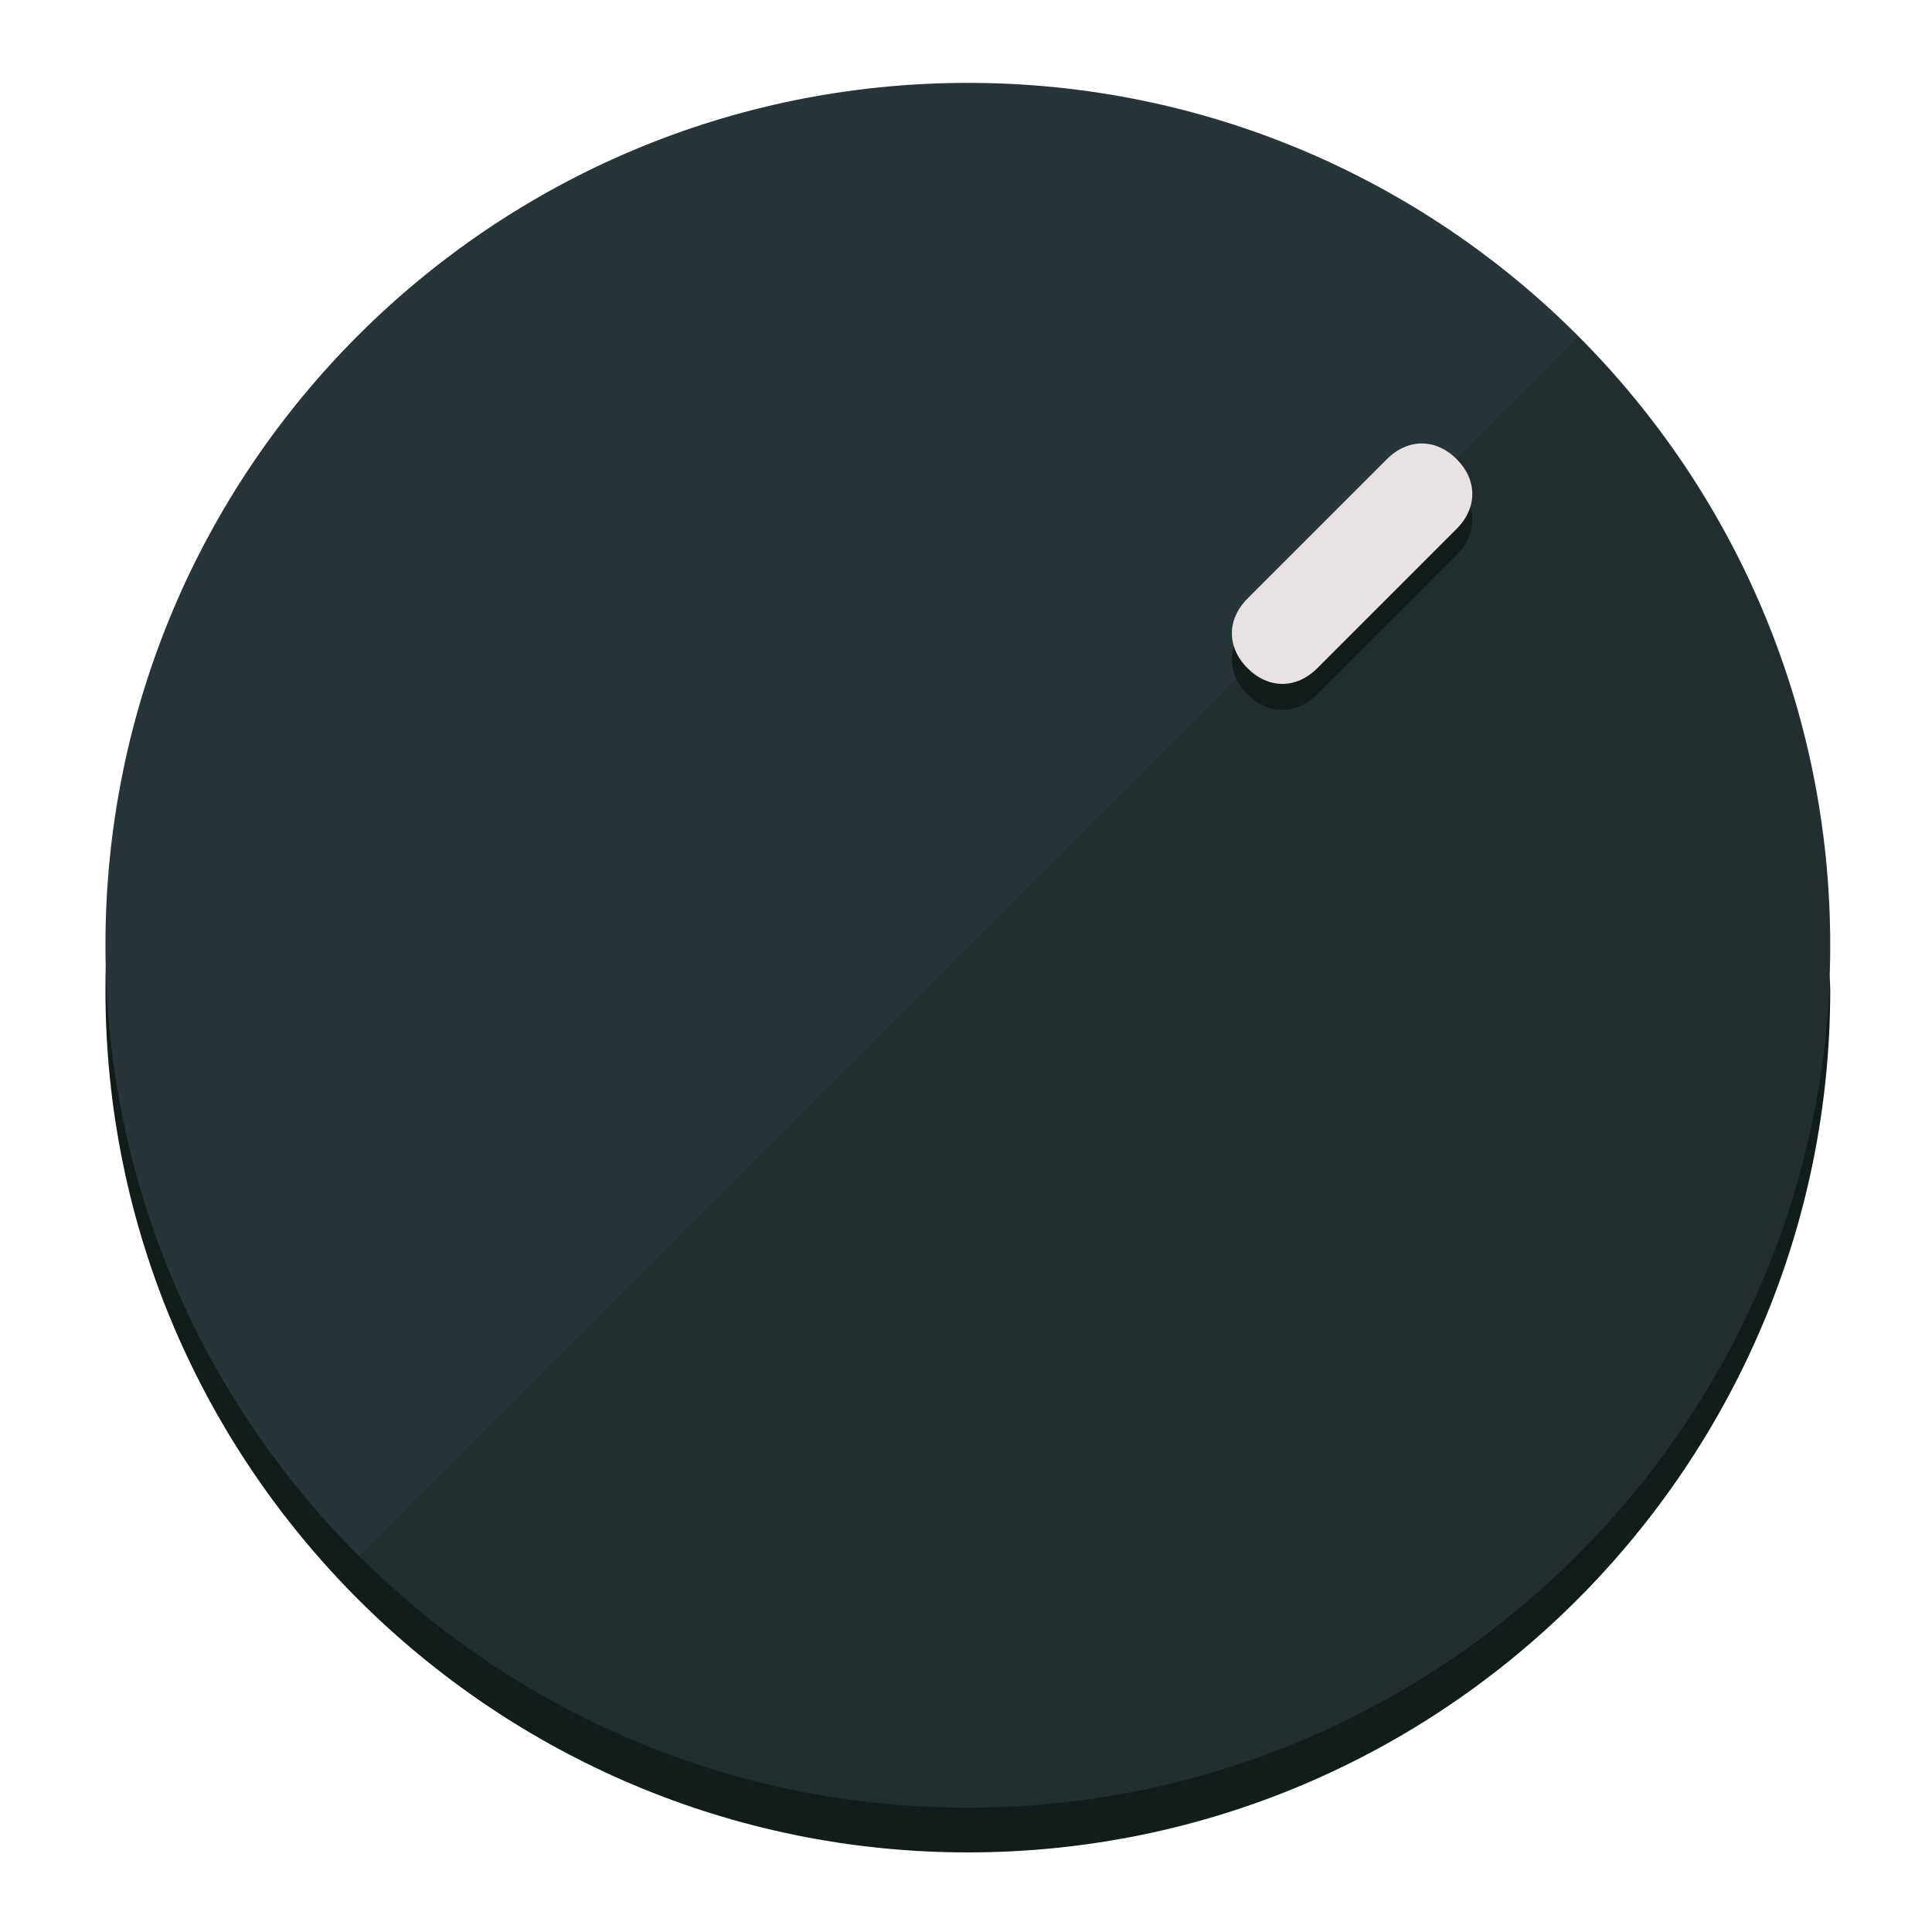
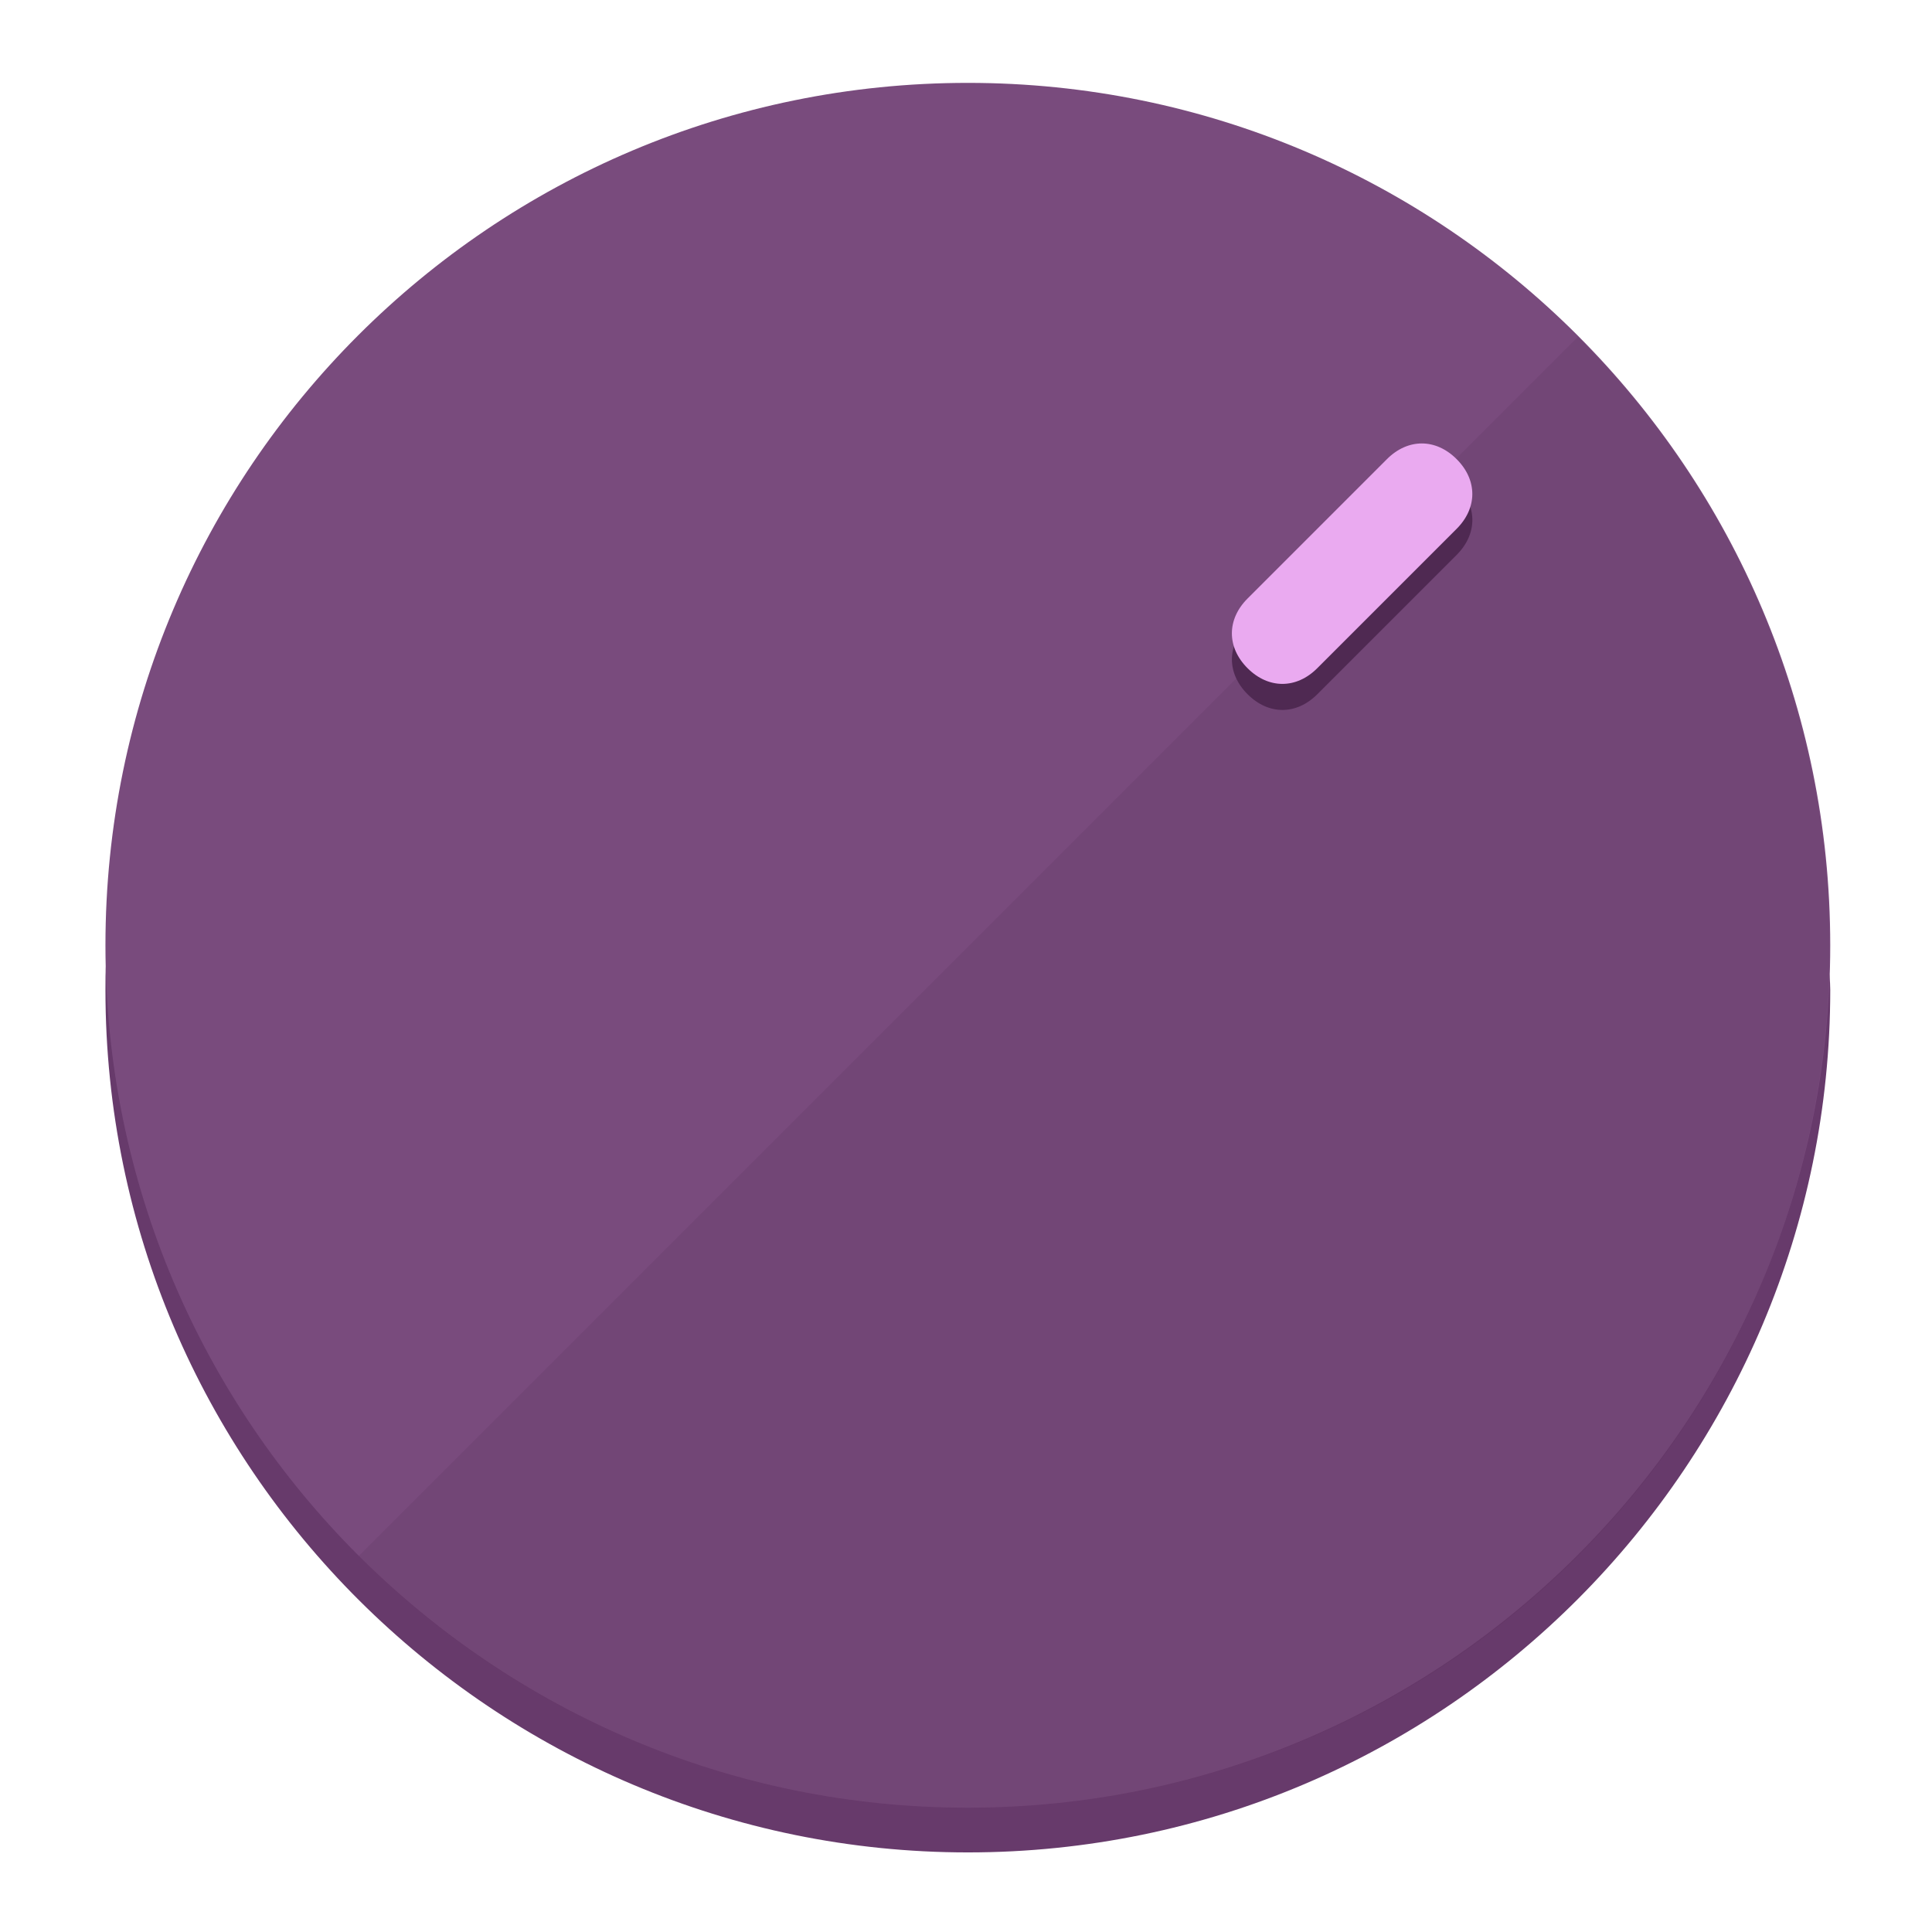
<svg xmlns="http://www.w3.org/2000/svg" height="120px" width="120px" version="1.1" id="Layer_1" viewBox="0 0 496.8 496.8" xml:space="preserve">
  <defs id="defs23" />
  <g id="g3158">
-     <path style="display:inline;fill:#121c1b;fill-opacity:1;stroke-width:1.584" d="m 248.875,445.92 c 116.582,0 212.89,-91.238 220.493,-205.286 0,5.069 1.267,8.87 1.267,13.939 0,121.651 -98.842,221.76 -221.76,221.76 -121.651,0 -221.76,-98.842 -221.76,-221.76 0,-5.069 0,-8.87 1.267,-13.939 7.603,114.048 103.91,205.286 220.493,205.286 z" id="path8" />
-     <circle style="display:inline;fill:#283538;fill-opacity:1;stroke-width:1.584" cx="248.875" cy="243.071" r="221.76" id="circle12" />
-     <path style="display:inline;fill:#000000;fill-opacity:0.154;stroke-width:1.587" d="m 405.744,86.606 c 86.308,86.308 86.308,227.193 0,313.5 -86.308,86.308 -227.193,86.308 -313.5,0" id="path14" />
+     <path style="display:inline;fill:#673A6B;fill-opacity:1;stroke-width:1.584" d="m 248.875,445.92 c 116.582,0 212.89,-91.238 220.493,-205.286 0,5.069 1.267,8.87 1.267,13.939 0,121.651 -98.842,221.76 -221.76,221.76 -121.651,0 -221.76,-98.842 -221.76,-221.76 0,-5.069 0,-8.87 1.267,-13.939 7.603,114.048 103.91,205.286 220.493,205.286 z" id="path8" />
+     <circle style="display:inline;fill:#794B7D;fill-opacity:1;stroke-width:1.584" cx="248.875" cy="243.071" r="221.76" id="circle12" />
+     <path style="display:inline;fill:#4F2952;fill-opacity:0.154;stroke-width:1.587" d="m 405.744,86.606 c 86.308,86.308 86.308,227.193 0,313.5 -86.308,86.308 -227.193,86.308 -313.5,0" id="path14" />
  </g>
  <g id="g3198">
    <circle style="display:none;fill:#000000;fill-opacity:0;stroke-width:1.584" cx="347.932" cy="-3.454" r="221.76" id="circle12-3" transform="rotate(45)" />
-     <path style="display:inline;fill:#121c1b;fill-opacity:1;stroke-width:1.584" d="m 338.732,178.525 c -5.376,5.376 -12.545,5.376 -17.921,-3e-5 v 0 c -5.376,-5.376 -5.376,-12.545 -1e-5,-17.921 l 35.842,-35.842 c 5.376,-5.376 12.545,-5.376 17.921,2e-5 v 0 c 5.376,5.376 5.376,12.545 0,17.921 z" id="path3789" />
-     <path style="display:inline;fill:#E9E2E5;stroke-width:1.584" d="m 338.722,171.826 c -5.376,5.376 -12.545,5.376 -17.921,-2e-5 v 0 c -5.376,-5.376 -5.376,-12.545 0,-17.921 l 35.842,-35.842 c 5.376,-5.376 12.545,-5.376 17.921,-10e-6 v 0 c 5.376,5.376 5.376,12.545 0,17.921 z" id="path915" />
+     <path style="display:inline;fill:#4F2952;fill-opacity:1;stroke-width:1.584" d="m 338.732,178.525 c -5.376,5.376 -12.545,5.376 -17.921,-3e-5 v 0 c -5.376,-5.376 -5.376,-12.545 -1e-5,-17.921 l 35.842,-35.842 c 5.376,-5.376 12.545,-5.376 17.921,2e-5 v 0 c 5.376,5.376 5.376,12.545 0,17.921 z" id="path3789" />
+     <path style="display:inline;fill:#EAAAF0;stroke-width:1.584" d="m 338.722,171.826 c -5.376,5.376 -12.545,5.376 -17.921,-2e-5 v 0 c -5.376,-5.376 -5.376,-12.545 0,-17.921 l 35.842,-35.842 c 5.376,-5.376 12.545,-5.376 17.921,-10e-6 v 0 c 5.376,5.376 5.376,12.545 0,17.921 z" id="path915" />
  </g>
</svg>
